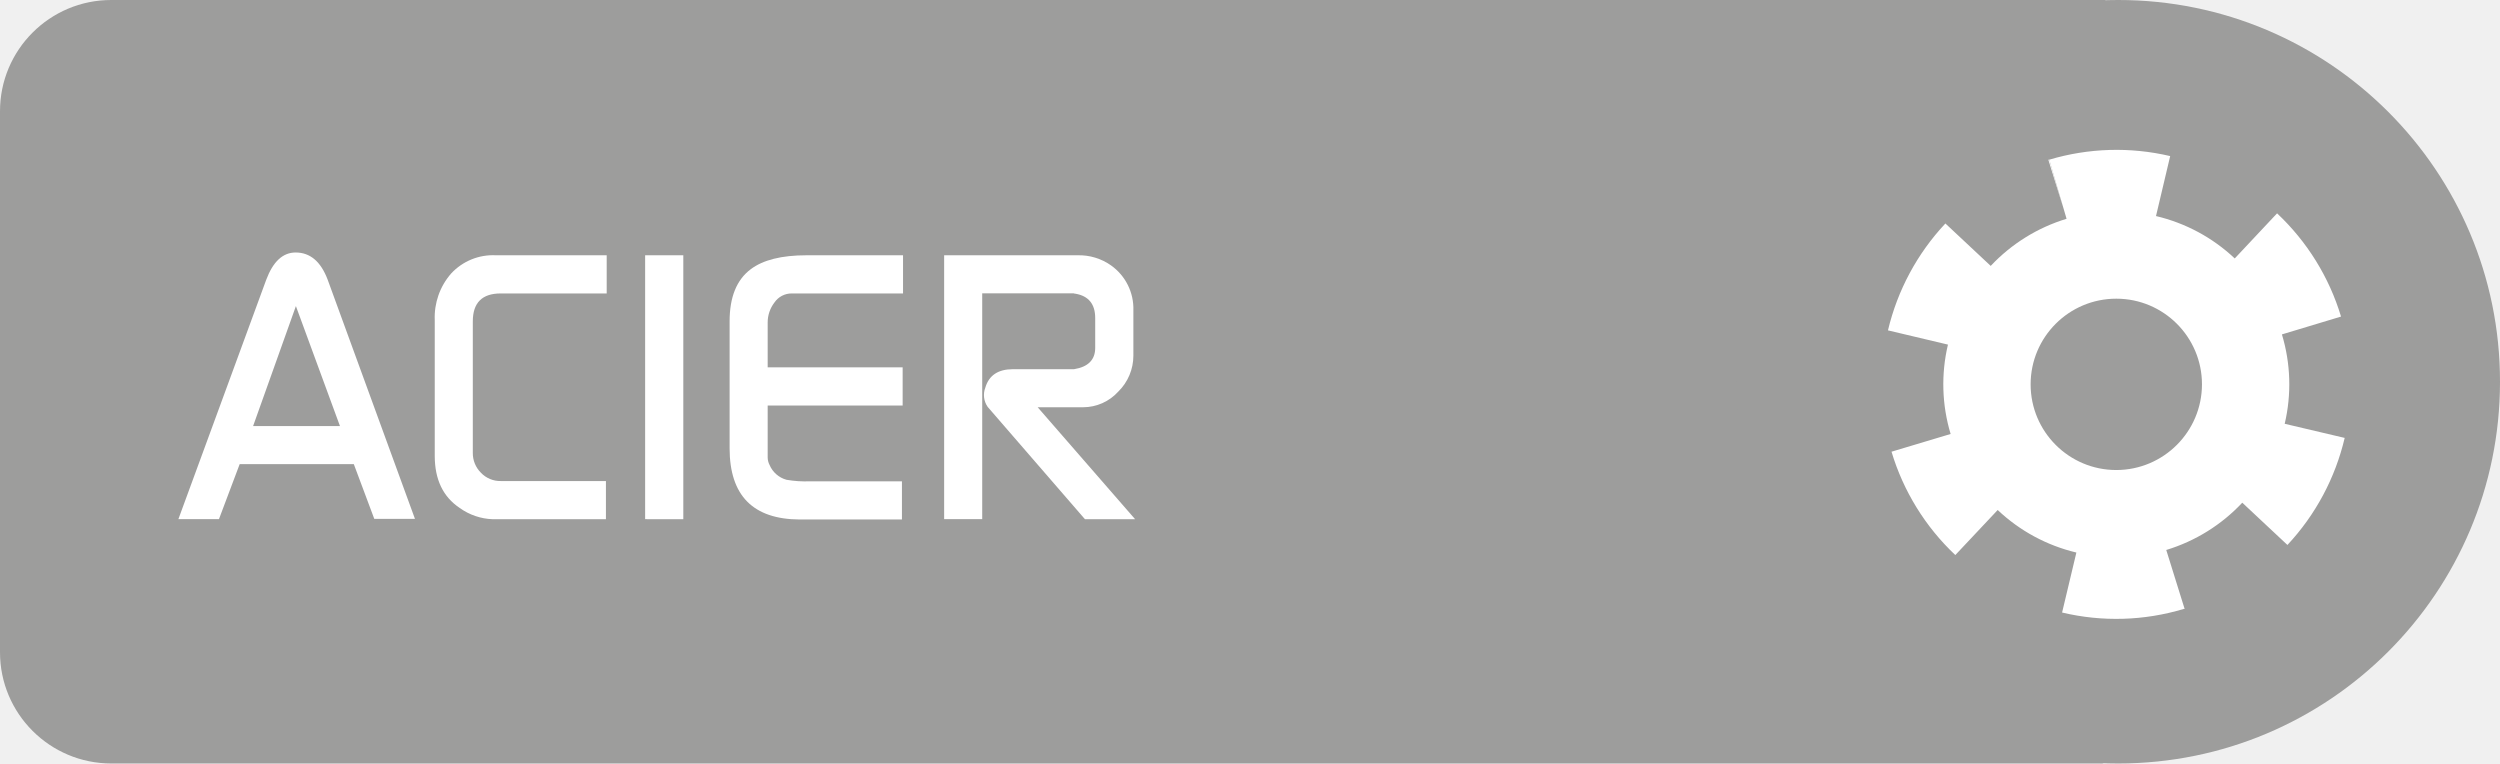
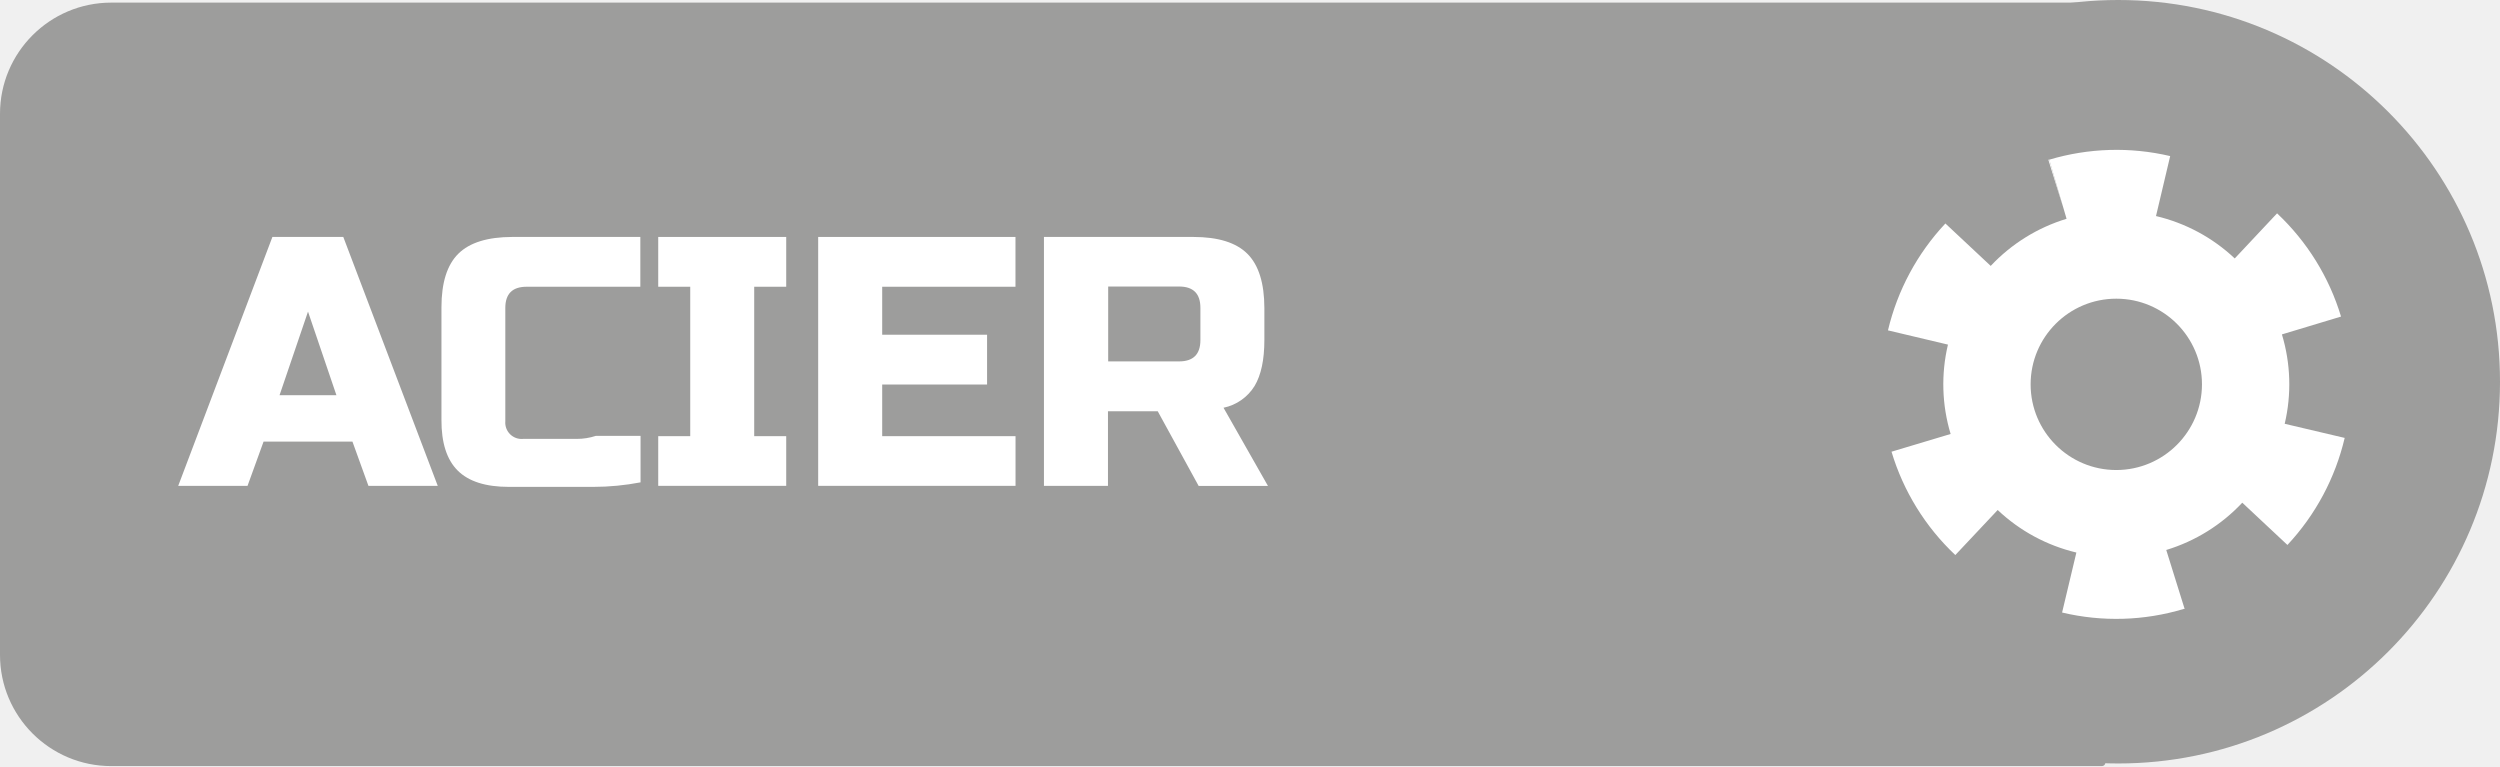
- <svg xmlns="http://www.w3.org/2000/svg" id="Calque_6" data-name="Calque 6" viewBox="0 0 458.43 140">
+ <svg xmlns="http://www.w3.org/2000/svg" id="Calque_6" data-name="Calque 6" viewBox="0 0 458.43 140.48">
  <defs>
    <style>.cls-1{fill:#9d9d9c;}.cls-2{fill:#fff;}</style>
  </defs>
-   <path class="cls-1" d="M20.4,0H386.07a0,0,0,0,1,0,0V139.36a.64.64,0,0,1-.64.64H20.4A20.4,20.4,0,0,1,0,119.6V20.4A20.4,20.4,0,0,1,20.4,0Z" />
+   <path class="cls-1" d="M20.4.48H386.07a0,0,0,0,1,0,0V139.84a.64.64,0,0,1-.64.64H20.4A20.4,20.4,0,0,1,0,120.08V20.88A20.4,20.4,0,0,1,20.4.48Z" />
  <circle class="cls-1" cx="388.43" cy="70" r="70" />
-   <path class="cls-2" d="M39.76,101.22l16.11-43.9q1.87-5,5.39-5,4,0,5.88,5l16,43.84H75.68L71.93,91.13H51L47.2,101.22ZM69.39,84.15l-8.08-22-7.85,22Z" transform="translate(-7.05 -6.02)" />
-   <path class="cls-2" d="M86.77,89.61V64.72a12.22,12.22,0,0,1,3-8.54A10.47,10.47,0,0,1,98,52.83H118.3v7H98.87q-5.12,0-5.12,5.12V89.05a5.05,5.05,0,0,0,1.49,3.66,4.88,4.88,0,0,0,3.63,1.52h19.29v7H97.42a11,11,0,0,1-6.08-2.07Q86.77,96.11,86.77,89.61Z" transform="translate(-7.05 -6.02)" />
-   <path class="cls-2" d="M125.35,101.22V52.83h7v48.4Z" transform="translate(-7.05 -6.02)" />
-   <path class="cls-2" d="M140.84,88.22V64.93q0-6.64,3.87-9.54,3.39-2.56,10.23-2.56h17.7v7h-20.4a3.81,3.81,0,0,0-3.18,1.66,6,6,0,0,0-1.24,3.66v8.23h24.75v7H147.82v9.52a3.08,3.08,0,0,0,.35,1.39A4.74,4.74,0,0,0,151.28,94a20.52,20.52,0,0,0,4.29.28h16.87v7H153.7Q140.84,101.22,140.84,88.22Z" transform="translate(-7.05 -6.02)" />
-   <path class="cls-2" d="M180.18,101.22V52.83h24.47a10.16,10.16,0,0,1,6.15,1.87,9.73,9.73,0,0,1,4.08,8.23v8.3a9.23,9.23,0,0,1-2.77,6.6,8.71,8.71,0,0,1-6.45,2.87h-8.33l17.87,20.53H206l-17.84-20.6a3.79,3.79,0,0,1-.42-3.56q1-3.35,5.06-3.35H204q3.88-.63,3.88-3.91V64.35q0-3.84-3.61-4.47a1.09,1.09,0,0,1-.35-.07H187.16v41.41Z" transform="translate(-7.05 -6.02)" />
+   <path class="cls-2" d="M52.44,95.11H39.73L57,49.47H70L87.32,95.11H74.61L71.68,87H55.38Zm5.87-16.62H68.74L63.53,63.16Z" transform="translate(-7.05 -6.02)" />
+   <path class="cls-2" d="M100.36,95.3q-6.39,0-9.39-3T88,83V62.38q0-6.78,3.1-9.84T101,49.47h23.47V58.6H103.62q-3.91,0-3.91,3.89V83.26A3,3,0,0,0,103,86.5h9.81a11.15,11.15,0,0,0,3.49-.55h8.21v8.52a46.14,46.14,0,0,1-8.67.83H100.36Z" transform="translate(-7.05 -6.02)" />
+   <path class="cls-2" d="M151.22,95.11H127.75V86h5.87V58.6h-5.87V49.47h23.47V58.6h-5.87V86h5.87Z" transform="translate(-7.05 -6.02)" />
+   <path class="cls-2" d="M193.27,95.11H157.08V49.47h36.18V58.6H168.82v8.8h19.23v9.13H168.82V86h24.45Z" transform="translate(-7.05 -6.02)" />
+   <path class="cls-2" d="M198.48,49.47h27.38q6.85,0,9.94,3.1t3.1,9.94v5.87q0,5.41-1.79,8.41a8.77,8.77,0,0,1-5.7,4l8.15,14.34H226.85l-7.5-13.69h-9.13V95.11H198.48Zm28.69,13q0-3.91-3.91-3.91h-13V72.29h13q3.91,0,3.91-3.91Z" transform="translate(-7.05 -6.02)" />
  <path class="cls-2" d="M382.66,35.32l2.7,8.7-2.53-8.75h0Z" transform="translate(-7.05 -6.02)" />
  <path class="cls-2" d="M437,86.32l-11-2.59a31.58,31.58,0,0,0-.51-16.39l10.84-3.27a43,43,0,0,0-11.73-18.93l-7.76,8.27a31.66,31.66,0,0,0-14.44-7.77l2.6-11a43.08,43.08,0,0,0-22.17.66L386,46.14a31.75,31.75,0,0,0-13.91,8.64L363.78,47A43.21,43.21,0,0,0,353.25,66.6l11,2.61a31.57,31.57,0,0,0,.49,16.39l-10.84,3.25a43,43,0,0,0,11.7,18.95l7.77-8.26a31.67,31.67,0,0,0,14.43,7.8l-2.62,11a42.86,42.86,0,0,0,22.31-.66l.16,0-3.37-10.81a31.75,31.75,0,0,0,13.94-8.67l8.28,7.75A43.21,43.21,0,0,0,437,86.32Zm-41.89,5.89A15.71,15.71,0,1,1,410.83,76.5,15.73,15.73,0,0,1,395.13,92.21Z" transform="translate(-7.05 -6.02)" />
  <polygon class="cls-2" points="375.77 29.25 375.77 29.25 375.77 29.25 375.77 29.25" />
</svg>
